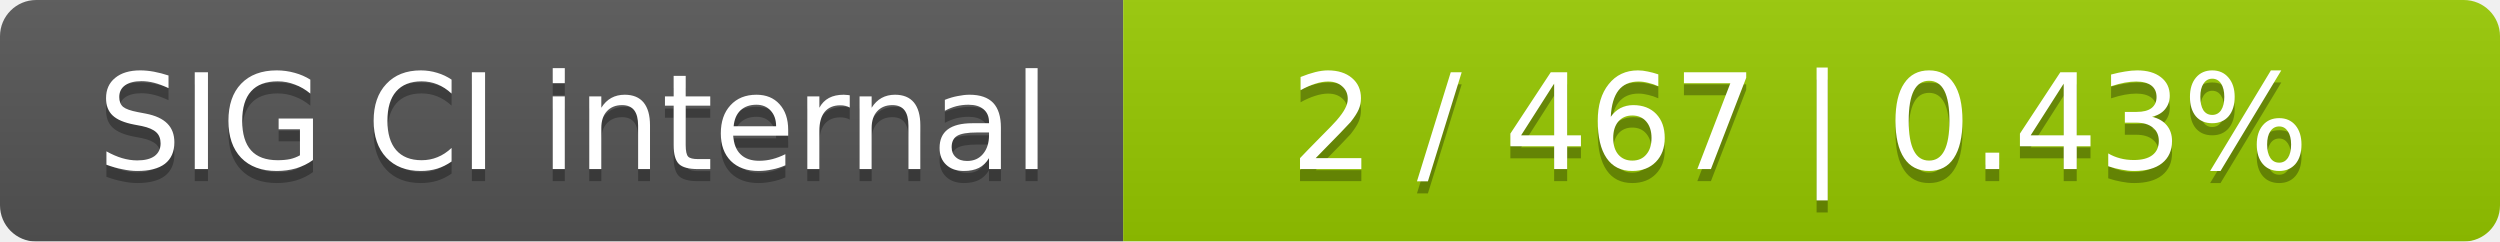
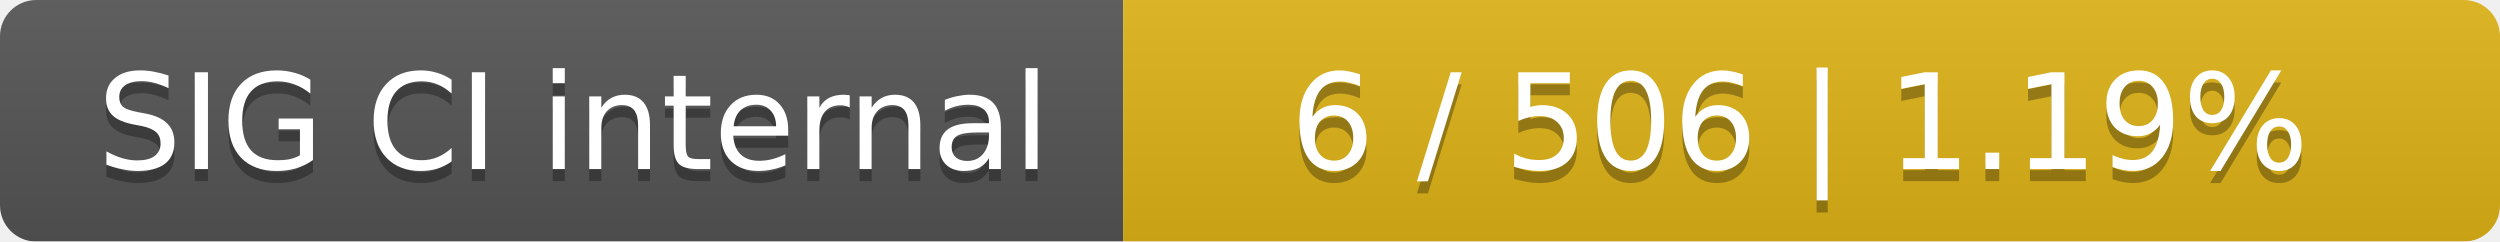
<svg xmlns="http://www.w3.org/2000/svg" width="207" height="20">
  <linearGradient id="smooth" x2="0" y2="100%">
    <stop offset="0" stop-color="#bbb" stop-opacity=".1" />
    <stop offset="1" stop-opacity=".1" />
  </linearGradient>
  <mask id="round">
    <rect width="207" height="20" rx="3" fill="#fff" />
  </mask>
  <g mask="url(#round)">
    <rect width="93" height="20" fill="#555" />
-     <rect x="93" width="114" height="20" fill="#97ca00" />
+     <rect x="93" width="114" height="20" fill="#dfb317" />
    <rect width="207" height="20" fill="url(#smooth)" />
  </g>
  <g fill="#fff" text-anchor="middle" font-family="DejaVu Sans,Verdana,Geneva,sans-serif" font-size="11">
    <text x="47.5" y="15" fill="#010101" fill-opacity=".3">SIG CI internal</text>
    <text x="47.5" y="14">SIG CI internal</text>
-     <text x="149" y="15" fill="#010101" fill-opacity=".3">2 / 467    |    0.43%</text>
-     <text x="149" y="14">2 / 467    |    0.43%</text>
+     <text x="149" y="15" fill="#010101" fill-opacity=".3">6 / 506    |    1.19%</text>
+     <text x="149" y="14">6 / 506    |    1.19%</text>
  </g>
</svg>
